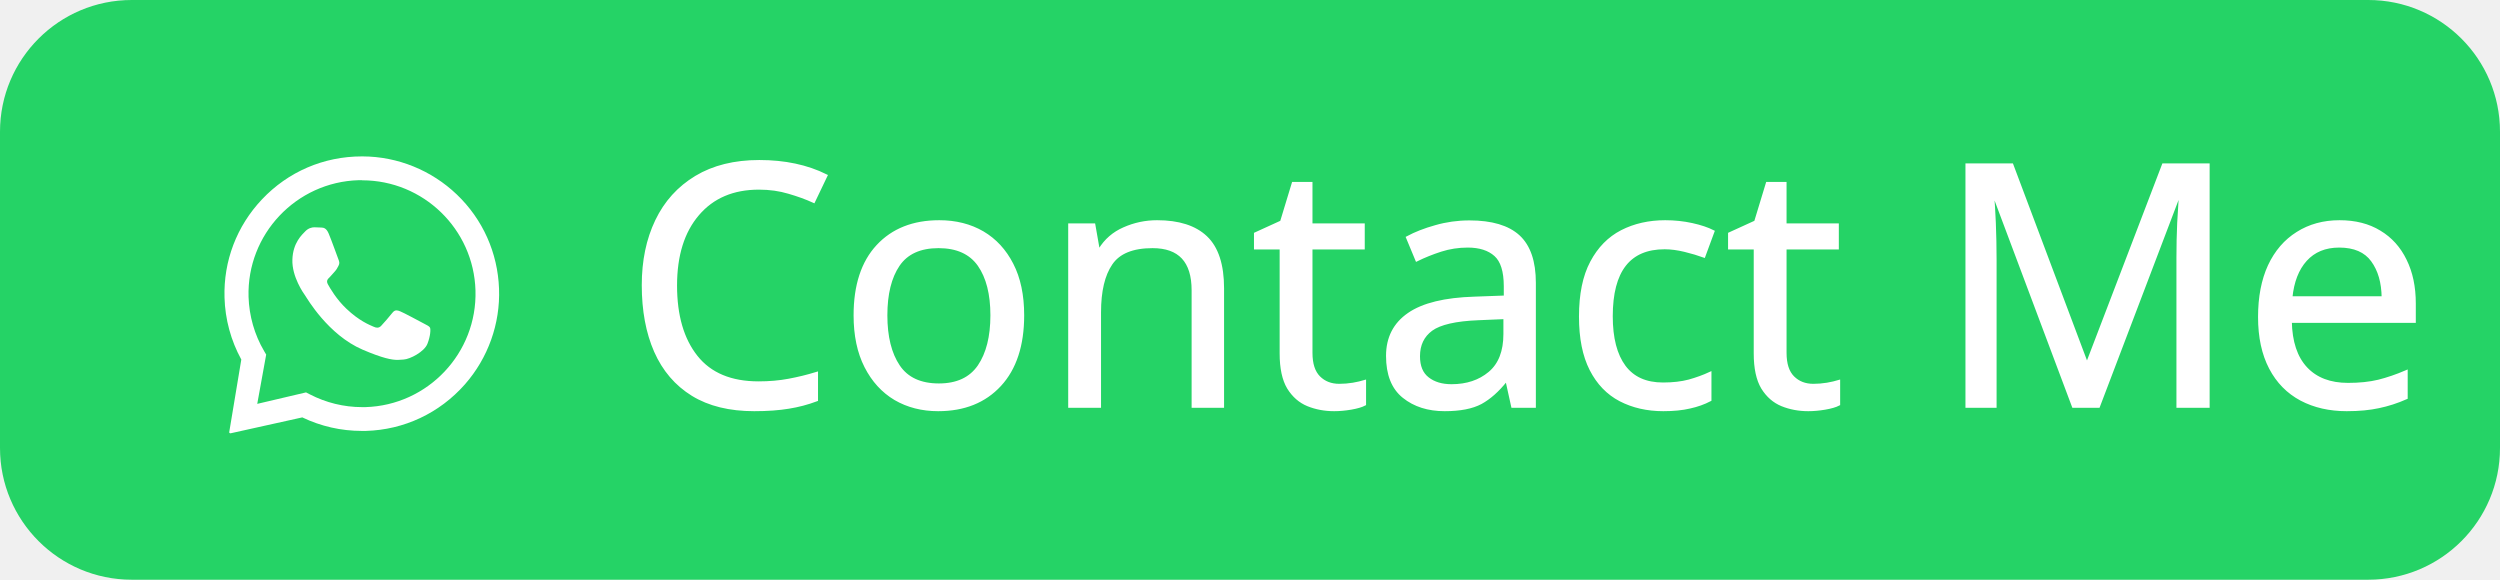
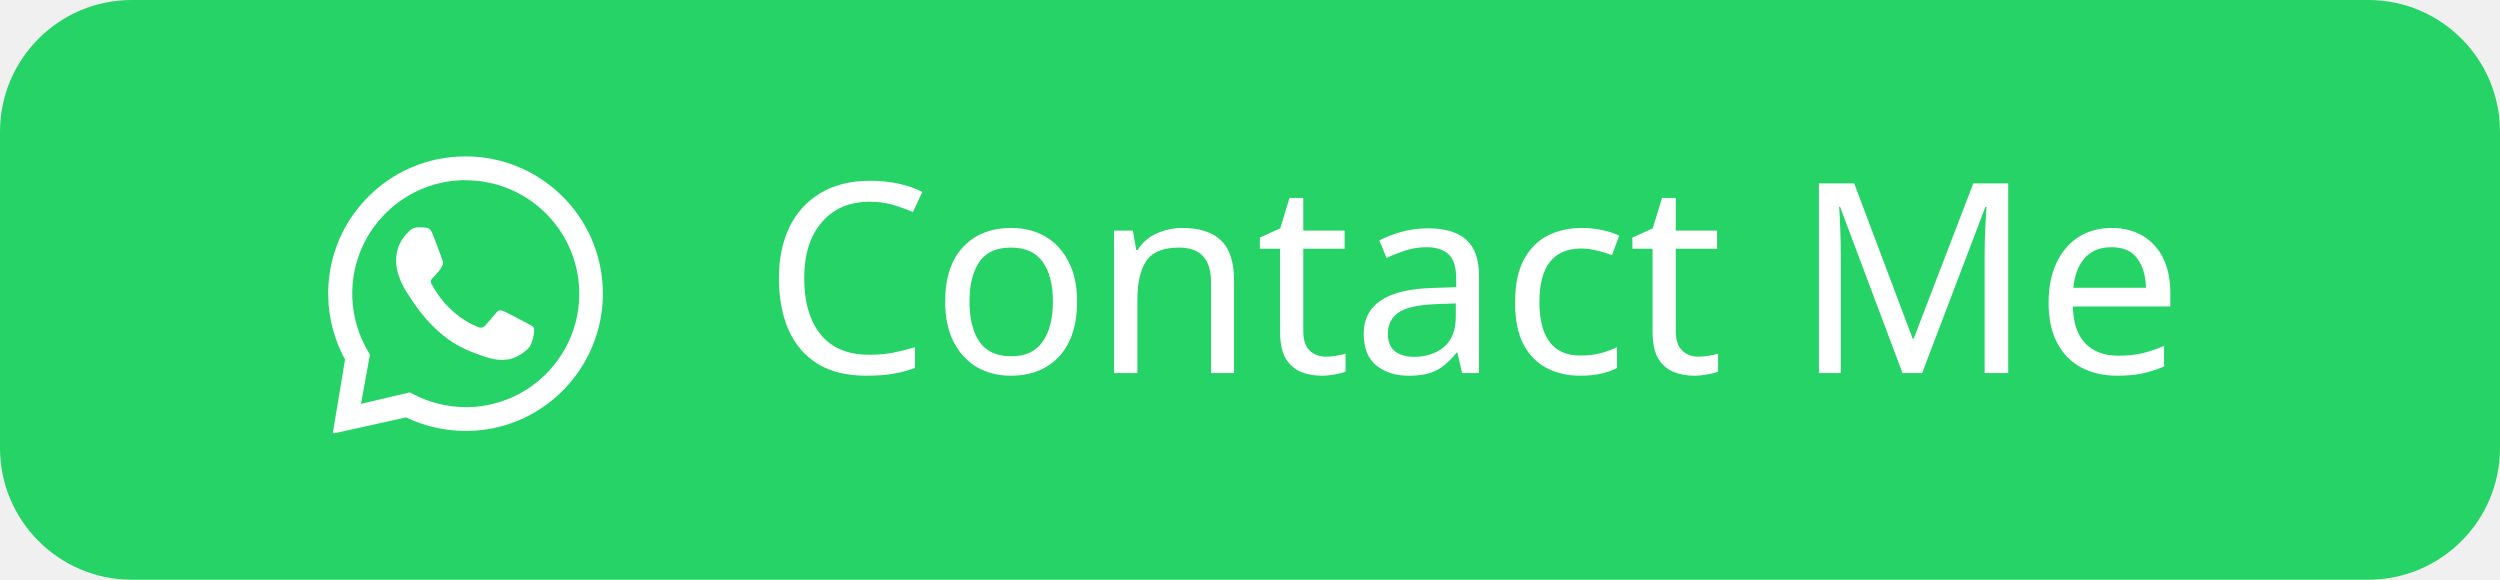
<svg xmlns="http://www.w3.org/2000/svg" id="Layer_2" data-name="Layer 2" viewBox="0 0 207 48">
  <defs>
    <style>
      .cls-1 {
-         fill-rule: evenodd;
+         font-family: MS-UIGothic, 'MS UI Gothic';
+         font-size: 22px;
      }

      .cls-1, .cls-2 {
        fill: #fff;
+       }
+ 
+       .cls-2 {
+         fill-rule: evenodd;
      }

      .cls-3 {
        fill: #25d366;
      }

      .cls-4 {
        clip-path: url(#clippath);
      }

      .cls-5 {
        fill: none;
      }
- 
-       .cls-2 {
-         font-family: MS-UIGothic, 'MS UI Gothic';
-         font-size: 28px;
-         stroke: #fff;
-         stroke-miterlimit: 10;
-         stroke-width: .25px;
-       }
    </style>
    <clipPath id="clippath">
-       <rect class="cls-5" x="18.28" y="12" width="24" height="24" />
+       <rect class="cls-5" x="26.88" y="12" width="24" height="24" />
    </clipPath>
  </defs>
  <g id="Layer_1-2" data-name="Layer 1">
    <g>
      <rect class="cls-3" width="207" height="48" rx="10.91" ry="10.91" />
      <g>
        <g class="cls-4">
-           <path class="cls-1" d="M30.03,12.95c2.9,.01,5.7,1.15,7.8,3.16,2.15,2.06,3.38,4.82,3.49,7.79,.11,2.9-.91,5.75-2.83,7.93-2.11,2.39-5.04,3.76-8.2,3.85-.11,0-.22,0-.33,0-1.71,0-3.39-.38-4.93-1.12l-5.95,1.32s-.09-.02-.1-.07c0,0,0-.02,0-.03l1-6.01c-.86-1.57-1.34-3.33-1.39-5.13-.09-3.03,1.01-5.92,3.1-8.13,2.16-2.29,5.11-3.56,8.27-3.56,0,0,.06,0,.06,0Zm-.06,1.97c-.09,0-.18,0-.27,0-5.18,.15-9.27,4.48-9.12,9.66,.05,1.58,.49,3.13,1.29,4.49l.17,.29-.74,4.08,4.04-.95,.31,.16c1.33,.69,2.82,1.06,4.33,1.06,.09,0,.18,0,.27,0,5.18-.15,9.27-4.48,9.12-9.66-.15-5.09-4.33-9.12-9.38-9.12Zm-3.93,3.9c.19,0,.38,.01,.55,.02,.2,.01,.43,.03,.63,.51,.24,.57,.75,2,.81,2.15s.11,.31,0,.5c-.1,.19-.15,.3-.3,.47-.15,.16-.31,.36-.44,.49-.15,.14-.3,.29-.14,.58,.16,.29,.7,1.24,1.53,2.02,1.06,1.01,1.91,1.34,2.25,1.49,.12,.06,.22,.08,.31,.08,.12,0,.22-.05,.31-.14,.18-.18,.71-.8,.94-1.09,.12-.15,.22-.2,.34-.2,.09,0,.19,.03,.31,.08,.26,.1,1.64,.84,1.92,.99,.28,.15,.47,.23,.54,.35,.07,.12,.05,.69-.21,1.35-.26,.66-1.44,1.27-1.97,1.3-.15,0-.3,.03-.5,.03-.48,0-1.22-.13-2.9-.85-2.86-1.23-4.6-4.26-4.74-4.46-.14-.19-1.12-1.58-1.07-2.99,.04-1.4,.8-2.07,1.07-2.35,.26-.27,.56-.33,.75-.33,0,0,.02,0,.02,0Z" />
+           <path class="cls-2" d="M38.62,12.95c2.9,.01,5.7,1.15,7.8,3.16,2.15,2.06,3.38,4.82,3.49,7.79,.11,2.9-.91,5.75-2.83,7.93-2.11,2.39-5.04,3.76-8.2,3.85-.11,0-.22,0-.33,0-1.71,0-3.39-.38-4.93-1.12l-5.95,1.32s-.09-.02-.1-.07c0,0,0-.02,0-.03l1-6.01c-.86-1.57-1.34-3.33-1.39-5.13-.09-3.03,1.01-5.92,3.1-8.13,2.16-2.29,5.11-3.56,8.27-3.56h.06Zm-.06,1.97c-.09,0-.18,0-.27,0-5.18,.15-9.27,4.48-9.12,9.66,.05,1.58,.49,3.13,1.29,4.49l.17,.29-.74,4.08,4.04-.95,.31,.16c1.33,.69,2.82,1.06,4.33,1.06,.09,0,.18,0,.27,0,5.18-.15,9.27-4.48,9.12-9.66-.15-5.09-4.33-9.12-9.38-9.12Zm-3.93,3.9c.19,0,.38,.01,.55,.02,.2,.01,.43,.03,.63,.51,.24,.57,.75,2,.81,2.15s.11,.31,0,.5c-.1,.19-.15,.3-.3,.47-.15,.16-.31,.36-.44,.49-.15,.14-.3,.29-.14,.58,.16,.29,.7,1.24,1.53,2.02,1.06,1.01,1.91,1.34,2.25,1.49,.12,.06,.22,.08,.31,.08,.12,0,.22-.05,.31-.14,.18-.18,.71-.8,.94-1.09,.12-.15,.22-.2,.34-.2,.09,0,.19,.03,.31,.08,.26,.1,1.64,.84,1.92,.99,.28,.15,.47,.23,.54,.35,.07,.12,.05,.69-.21,1.35-.26,.66-1.44,1.27-1.97,1.3-.15,0-.3,.03-.5,.03-.48,0-1.22-.13-2.9-.85-2.86-1.23-4.6-4.26-4.74-4.46-.14-.19-1.12-1.58-1.07-2.99,.04-1.4,.8-2.07,1.07-2.35,.26-.27,.56-.33,.75-.33h.02Z" />
        </g>
-         <text class="cls-2" transform="translate(51.56 33.64)">
+         <text class="cls-1" transform="translate(63.15 30.89)">
          <tspan x="0" y="0">Contact Me</tspan>
        </text>
      </g>
    </g>
  </g>
</svg>
